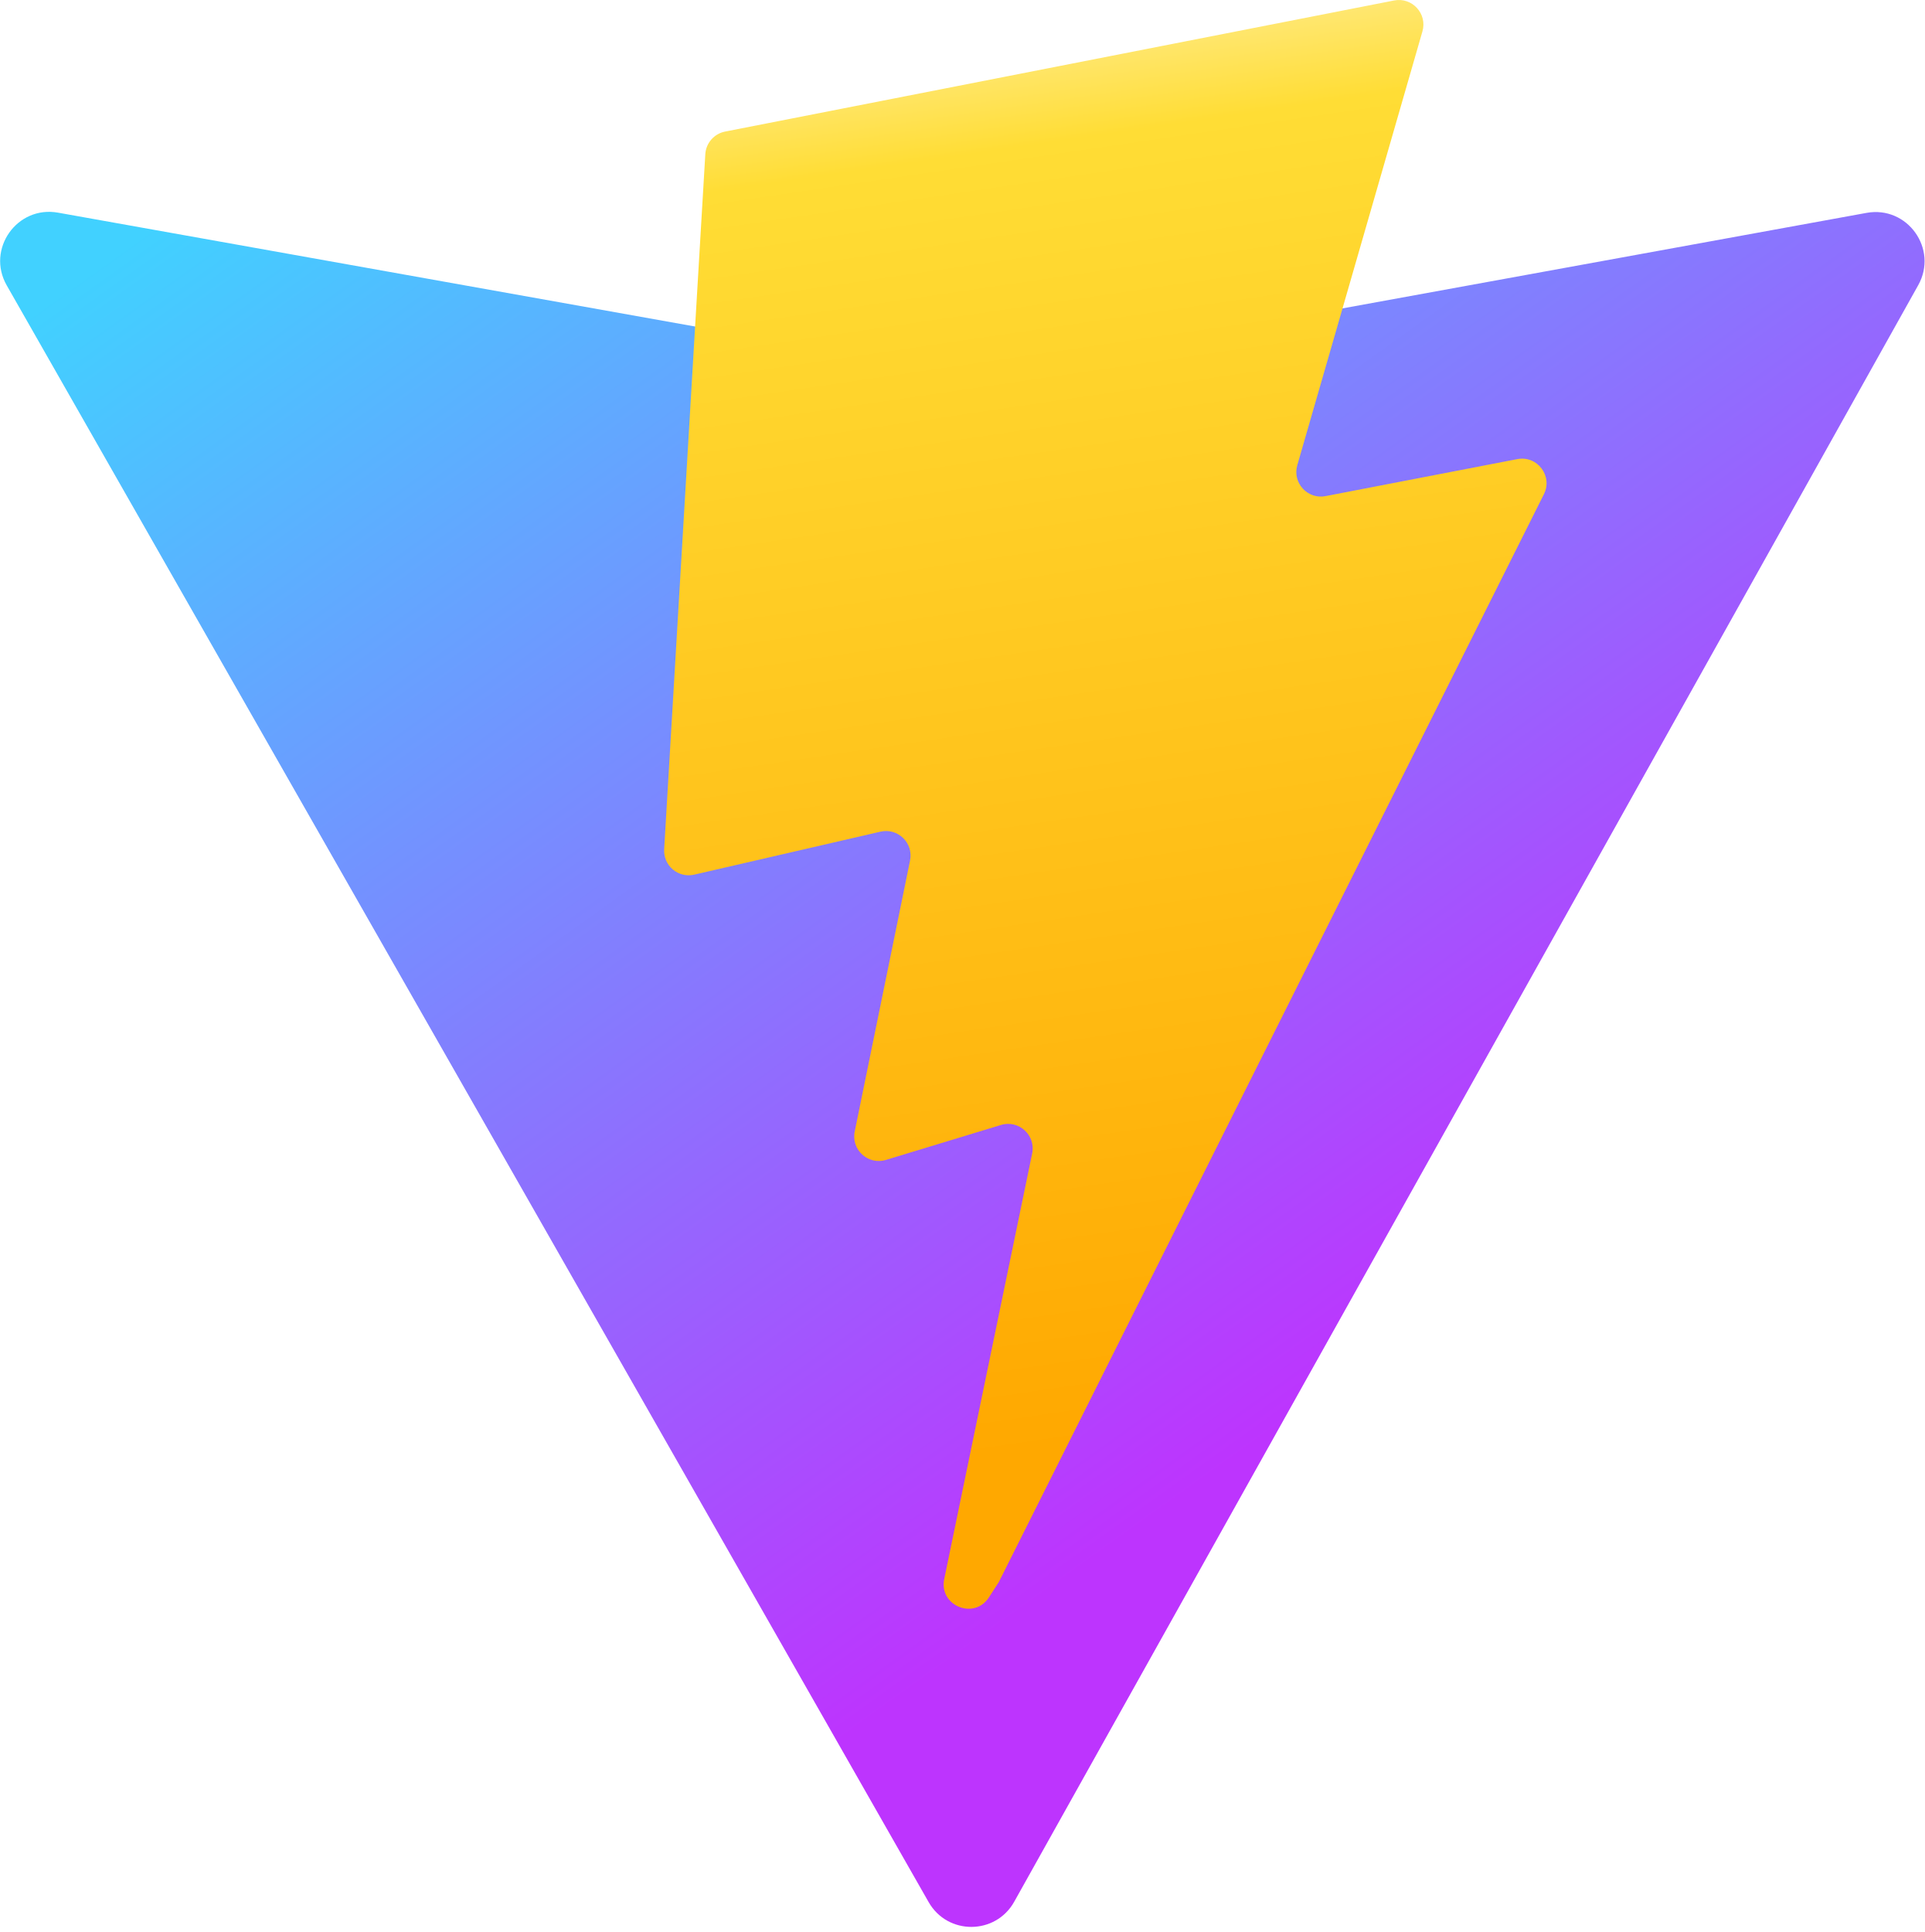
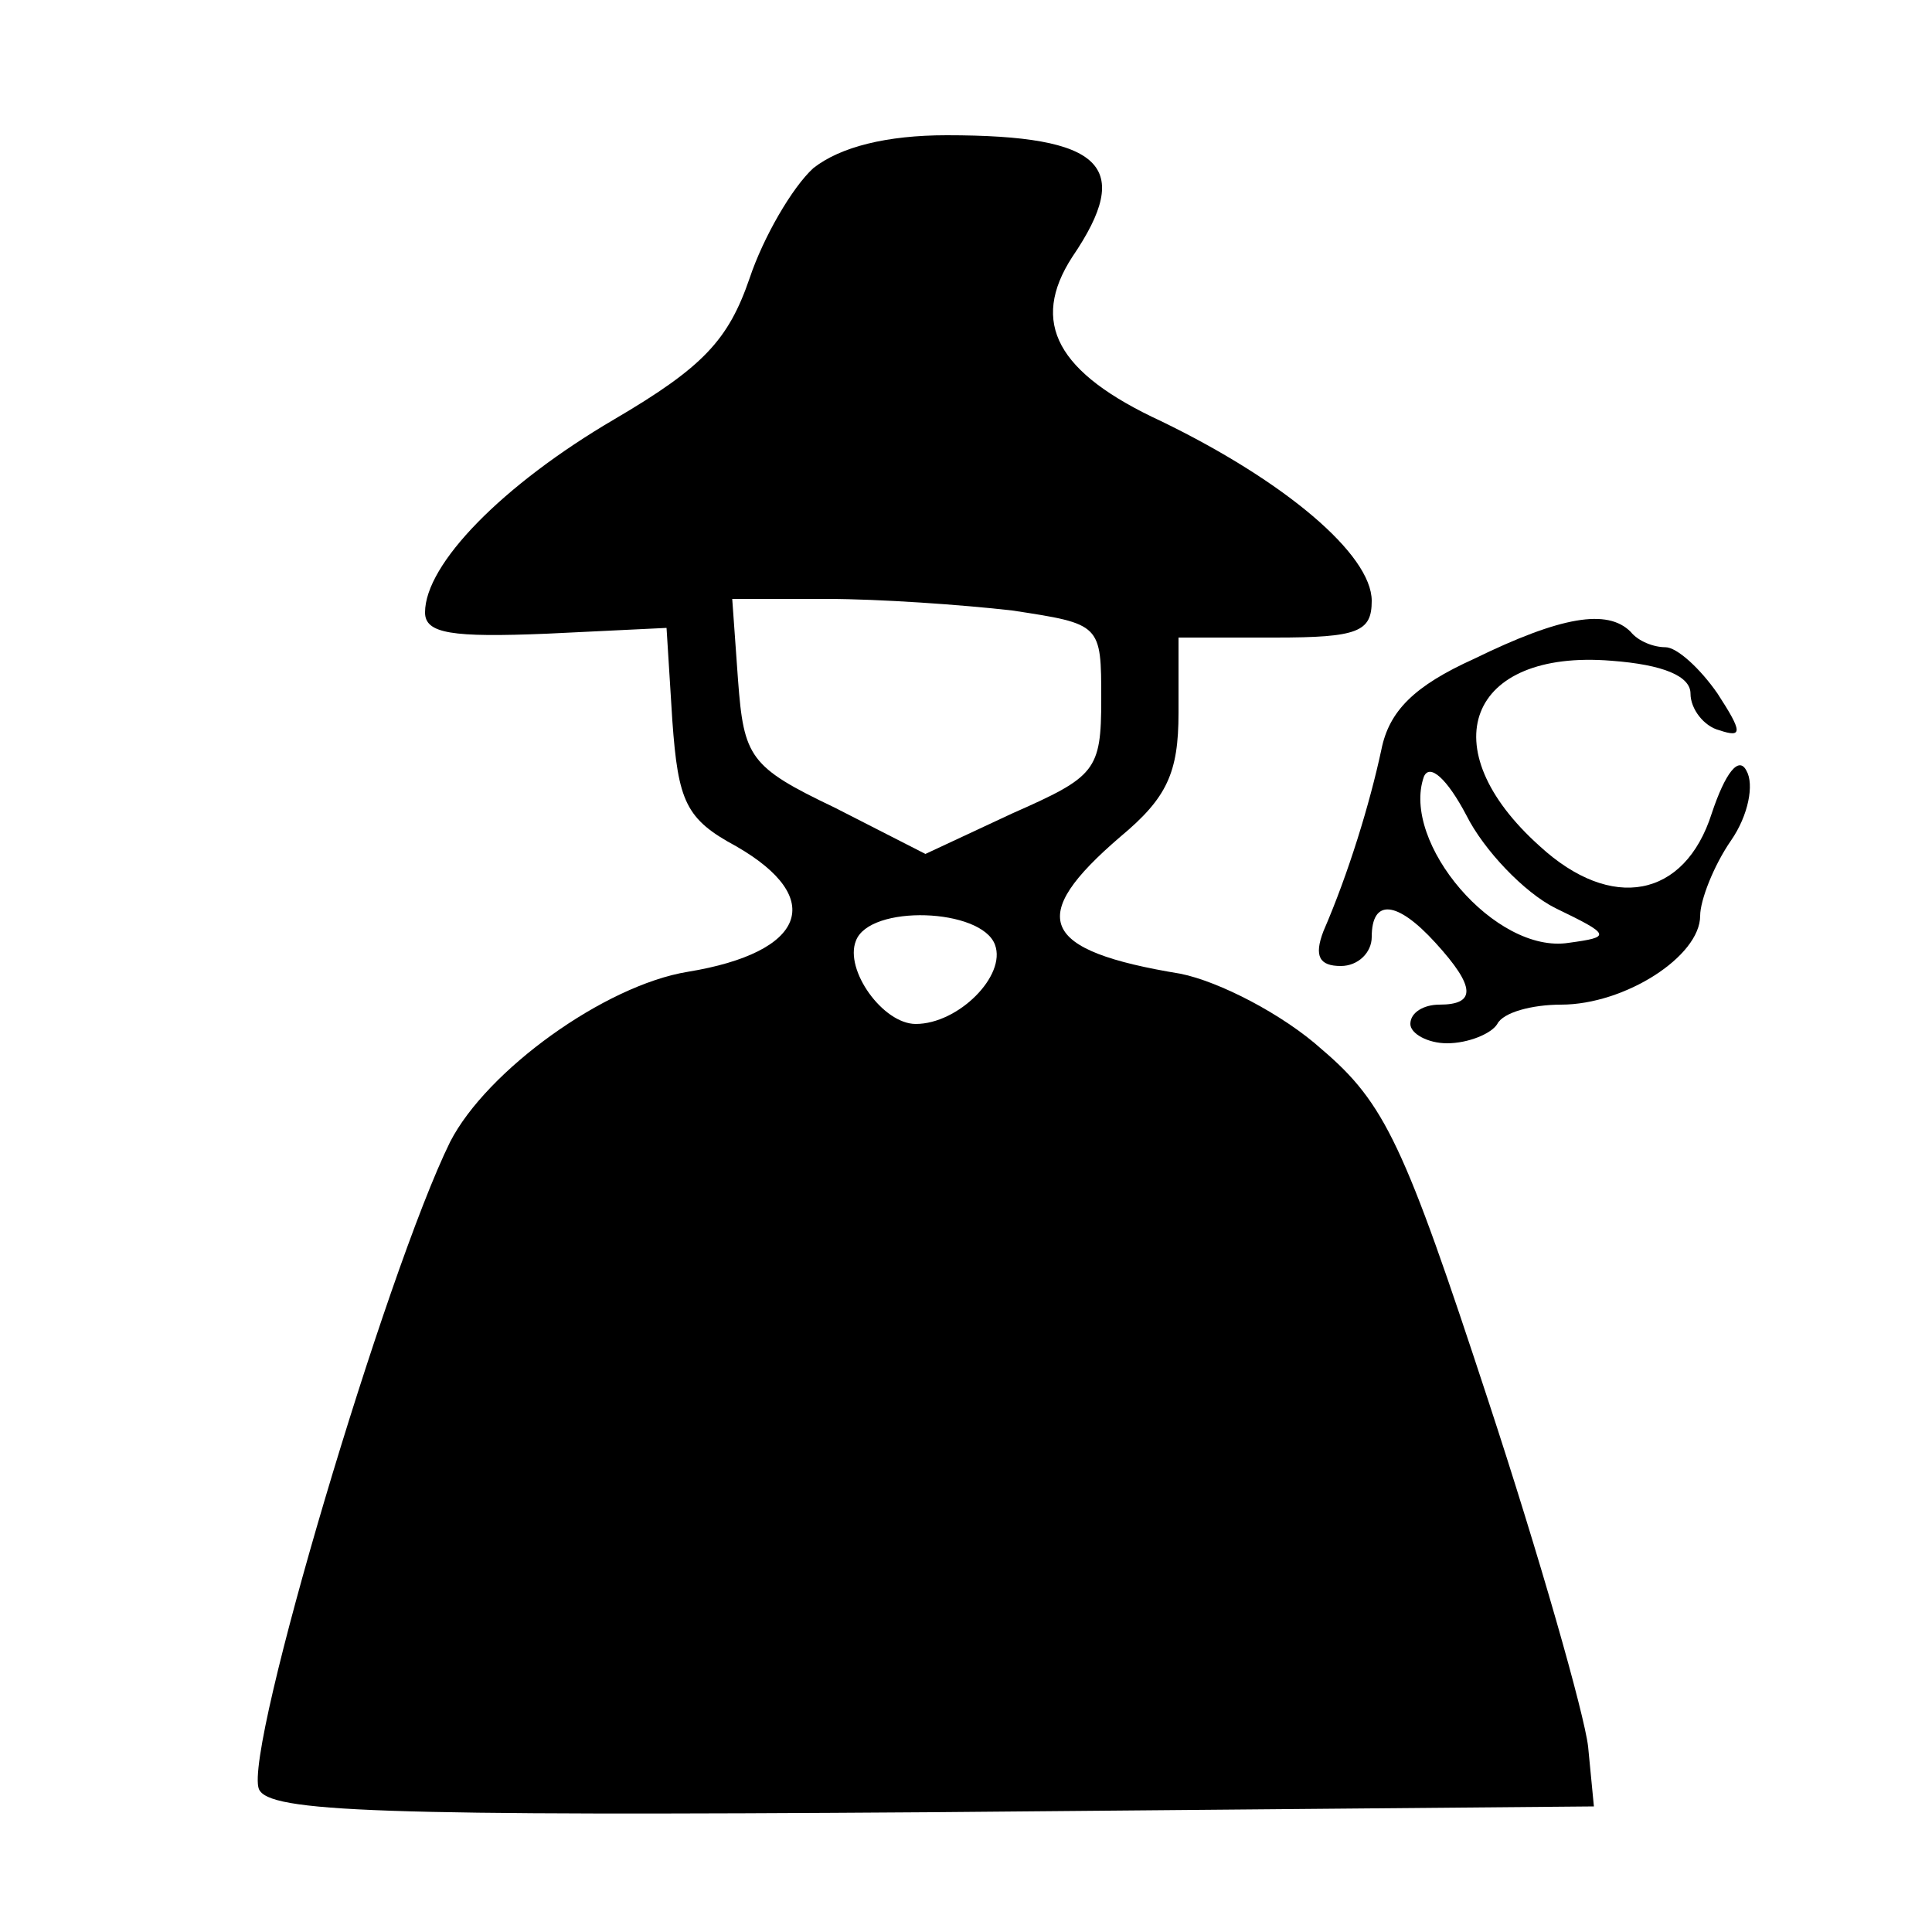
- <svg xmlns="http://www.w3.org/2000/svg" aria-hidden="true" role="img" class="iconify iconify--logos" width="31.88" height="32" preserveAspectRatio="xMidYMid meet" viewBox="0 0 256 257">
-   <defs>
-     <linearGradient id="IconifyId1813088fe1fbc01fb466" x1="-.828%" x2="57.636%" y1="7.652%" y2="78.411%">
-       <stop offset="0%" stop-color="#41D1FF" />
-       <stop offset="100%" stop-color="#BD34FE" />
-     </linearGradient>
-     <linearGradient id="IconifyId1813088fe1fbc01fb467" x1="43.376%" x2="50.316%" y1="2.242%" y2="89.03%">
-       <stop offset="0%" stop-color="#FFEA83" />
-       <stop offset="8.333%" stop-color="#FFDD35" />
-       <stop offset="100%" stop-color="#FFA800" />
-     </linearGradient>
-   </defs>
-   <path fill="url(#IconifyId1813088fe1fbc01fb466)" d="M255.153 37.938L134.897 252.976c-2.483 4.44-8.862 4.466-11.382.048L.875 37.958c-2.746-4.814 1.371-10.646 6.827-9.67l120.385 21.517a6.537 6.537 0 0 0 2.322-.004l117.867-21.483c5.438-.991 9.574 4.796 6.877 9.62Z" />
-   <path fill="url(#IconifyId1813088fe1fbc01fb467)" d="M185.432.063L96.44 17.501a3.268 3.268 0 0 0-2.634 3.014l-5.474 92.456a3.268 3.268 0 0 0 3.997 3.378l24.777-5.718c2.318-.535 4.413 1.507 3.936 3.838l-7.361 36.047c-.495 2.426 1.782 4.5 4.151 3.78l15.304-4.649c2.372-.72 4.652 1.36 4.15 3.788l-11.698 56.621c-.732 3.542 3.979 5.473 5.943 2.437l1.313-2.028l72.516-144.72c1.215-2.423-.88-5.186-3.54-4.672l-25.505 4.922c-2.396.462-4.435-1.77-3.759-4.114l16.646-57.705c.677-2.35-1.37-4.583-3.769-4.113Z" />
+ <svg xmlns="http://www.w3.org/2000/svg" version="1.0" width="100pt" height="100pt" viewBox="0 0 100 100" preserveAspectRatio="xMidYMid meet">
+   <g transform="translate(0,100) scale(0.1,-0.1)" fill="#000000" stroke="none">
+     <path d="M421 913 c-11 -10 -26 -36 -33 -57 -11 -32 -24 -46 -70 -73 -58 -34 -98 -75 -98 -100 0 -11 14 -13 63 -11 l62 3 3 -48 c3 -42 7 -51 33 -65 47 -27 36 -55 -25 -65 -43 -7 -104 -51 -123 -88 -33 -67 -107 -315 -99 -335 5 -12 62 -14 348 -12 l343 3 -3 31 c-2 17 -25 98 -52 180 -43 131 -53 153 -86 181 -20 18 -53 35 -73 39 -73 12 -80 29 -31 71 24 20 30 33 30 64 l0 39 50 0 c43 0 50 3 50 19 0 24 -45 62 -109 93 -54 25 -68 51 -46 85 32 47 16 63 -65 63 -31 0 -55 -6 -69 -17z m103 -229 c46 -7 46 -7 46 -46 0 -37 -3 -40 -46 -59 l-45 -21 -47 24 c-44 21 -47 26 -50 66 l-3 42 49 0 c27 0 70 -3 96 -6z m-9 -173 c6 -16 -19 -41 -41 -41 -17 0 -37 28 -31 43 7 19 65 17 72 -2z" />
+     <path d="M763 659 c-31 -14 -44 -27 -48 -47 -6 -28 -17 -64 -30 -94 -5 -13 -2 -18 9 -18 9 0 16 7 16 15 0 20 13 19 33 -3 21 -23 21 -32 2 -32 -8 0 -15 -4 -15 -10 0 -5 9 -10 19 -10 11 0 23 5 26 10 3 6 18 10 33 10 33 0 72 25 72 46 0 8 7 26 16 39 9 13 12 29 8 36 -4 8 -11 -1 -18 -22 -14 -44 -52 -51 -89 -17 -57 51 -37 102 37 96 27 -2 41 -8 41 -17 0 -8 7 -17 15 -19 12 -4 12 -1 -1 19 -9 13 -21 24 -27 24 -6 0 -14 3 -18 8 -12 12 -36 8 -81 -14z m42 -129 c29 -14 29 -15 7 -18 -38 -6 -87 52 -75 86 3 7 12 -1 22 -20 9 -18 30 -40 46 -48z" />
+   </g>
</svg>
